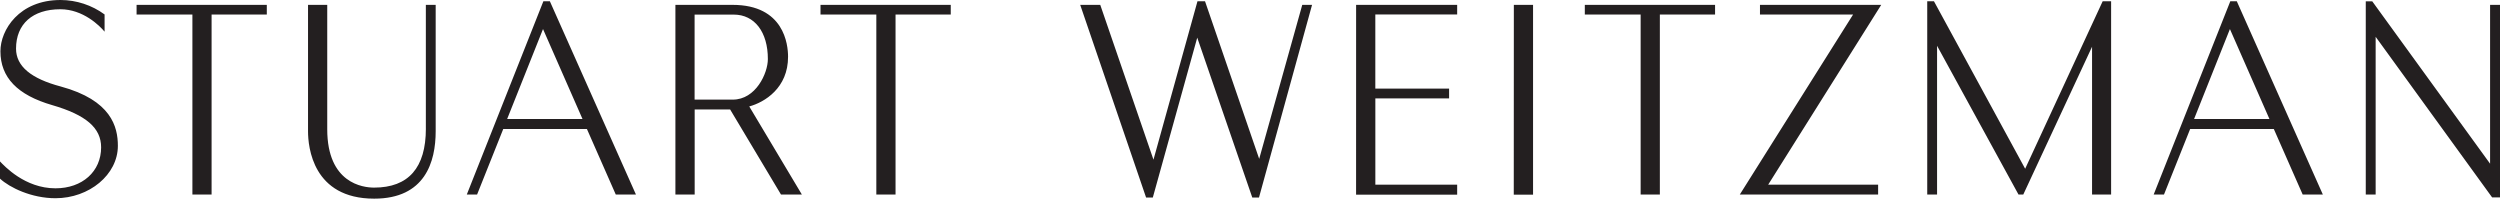
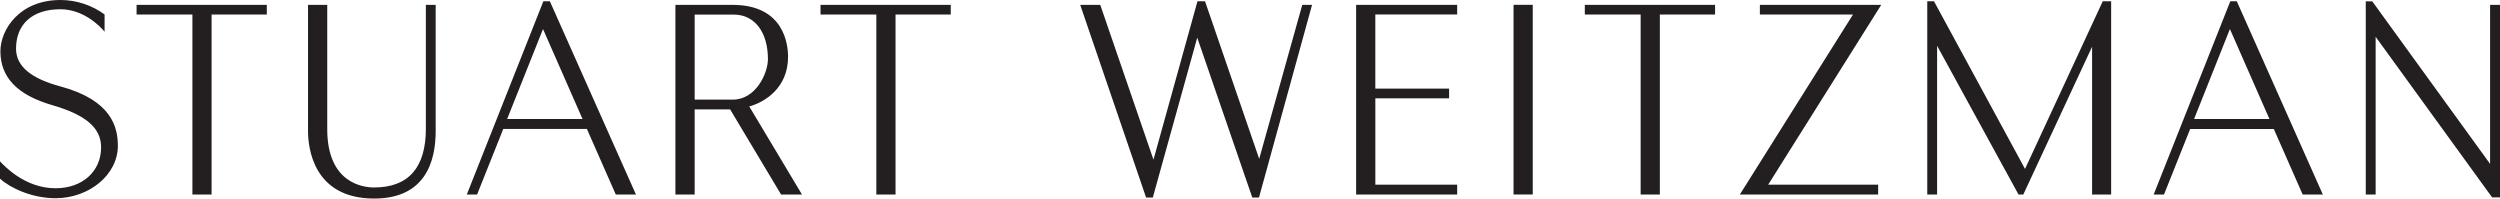
<svg xmlns="http://www.w3.org/2000/svg" viewBox="0 0 991.55 78.79">
-   <path d="M50.71,59.42c0,11.45-11.37,20.79-24.75,20.79-9.49,0-18.18-4.22-22-7.77V65.62c1.67,1.73,9.82,10.66,22,10.66,10.67,0,18.11-6.68,18.11-16.26,0-7.69-6-12.84-19.38-16.73-13.84-4-20.56-11-20.56-21.37C4.12,13.48,11.53,1.59,28,1.59A29.76,29.76,0,0,1,45.44,7.32v6.83C43.49,11.8,36.92,5.26,27.9,5.26c-11,0-17.58,5.84-17.58,15.63,0,7,6,11.89,17.71,15C48.1,41.33,50.71,51.88,50.71,59.42ZM329.39,3.52V7.36h22.14V78.74h7.62V7.36h21.9V3.52ZM58.13,7.35H80.27V78.74h7.61V7.35h21.9V3.52H58.13Zm243,36.46L322,78.75h-8.28L293.54,45H279.48V78.75h-7.64V3.52h22.68c20.45,0,22,15.74,22,20.57C316.55,36.48,307.21,42.16,301.12,43.81ZM295,7.38l-15.55,0V41.1h15.14c9.14,0,13.92-10.47,13.92-16.08C308.53,14.3,303.23,7.38,295,7.38ZM172.87,52.6C172.87,68.1,166,76,152.33,76c-4.36,0-18.58-1.67-18.58-23.14V3.52h-7.62V53.63c0,6.28,1.89,26.75,26.24,26.75,20.16,0,24.39-14.55,24.39-26.75V3.52h-3.9V52.6Zm83.32,26.15h-8l-11.45-26H203.56L193.18,78.75H189.1L219.47,2.1h2.58ZM235,48.8,219.33,13.11,205.1,48.8Zm306.81,30H581.9V74.82H549.45V40.62h29.25V36.73H549.44V7.33H581.9V3.52H541.82Zm62.54,0H612V3.52h-7.62ZM632.53,7.36h22.14V78.75h7.62V7.36h21.9V3.52H632.53V7.36ZM702,3.52V7.36h36.93L694,78.75h54.86V74.83H705.26L750.09,3.52Zm105.18,65L771,2.08h-2.66V78.75h3.9v-59l32.3,59h1.89l27.28-58.62V78.75h7.56V2.08h-3.34ZM925.25,78.75h-8l-11.45-26H872.62L862.24,78.75h-4.09L888.54,2.1h2.58ZM904.07,48.8,888.39,13.11,874.17,48.8ZM991.58,3.52v63L944.84,2.11h-2.57V78.75h3.92V16.18l46.2,63.71h3.12V3.52Zm-471.12,0L503.38,64.6,481.9,2.1h-3L461.45,64.92,440.34,3.51h-7.95l26.13,76.42h2.67l17.62-63.41,21.83,63.41h2.66L524.35,3.51Z" transform="translate(-3.96 -1.59)" fill="#231f20" />
+   <path d="M46.75,57.83c0,11.45-11.37,20.79-24.75,20.79-9.49,0-18.18-4.22-22-7.77V64c1.67,1.73,9.82,10.66,22,10.66C32.66,74.69,40.1,68,40.1,58.43c0-7.69-6-12.84-19.38-16.73C6.88,37.69.16,30.7.16,20.33.16,11.89,7.57,0,24,0A29.76,29.76,0,0,1,41.48,5.73v6.83C39.53,10.21,33,3.67,23.94,3.67c-11,0-17.58,5.84-17.58,15.63,0,7,6,11.89,17.71,15C44.14,39.74,46.75,50.29,46.75,57.83ZM325.43,1.93V5.77h22.14V77.15h7.62V5.77h21.9V1.93ZM54.17,5.76H76.31V77.15h7.61V5.76h21.9V1.93H54.17Zm243,36.46,20.92,34.94H309.8L289.58,43.38H275.52V77.16h-7.64V1.93h22.68c20.45,0,22,15.74,22,20.57C312.59,34.89,303.25,40.57,297.16,42.22Zm-6.1-36.43-15.55,0V39.51h15.14c9.14,0,13.92-10.47,13.92-16.08C304.57,12.71,299.27,5.79,291.06,5.79ZM168.91,51c0,15.5-6.91,23.35-20.54,23.35-4.36,0-18.58-1.67-18.58-23.14V1.93h-7.62V52c0,6.28,1.89,26.75,26.24,26.75,20.16,0,24.39-14.55,24.39-26.75V1.93h-3.9V51Zm83.32,26.15h-8l-11.45-26H199.6L189.22,77.16h-4.08L215.51.51h2.58ZM231.05,47.21,215.37,11.52,201.14,47.21ZM537.86,77.16h40.08V73.23H545.49V39h29.25V35.14H545.48V5.74h32.46V1.93H537.86ZM628.57,5.77h22.14V77.16h7.62V5.77h21.9V1.93H628.57V5.77ZM698,1.93V5.77h36.93L690.05,77.16h54.86V73.24H701.3L746.13,1.93ZM803.17,67,767.05.49h-2.66V77.16h3.9v-59l32.3,59h1.89l27.28-58.62V77.16h7.56V.49H834ZM921.29,77.16h-8l-11.45-26H868.66L858.28,77.16h-4.09L884.58.51h2.58ZM900.11,47.21,884.43,11.52,870.21,47.21ZM987.62,1.93V65L940.88.52h-2.57V77.16h3.92V14.59l46.2,63.71h3.12V1.93Zm-471.12,0L499.42,63,477.94.51h-3L457.49,63.33,436.38,1.92h-7.95l26.13,76.42h2.67l17.62-63.41,21.83,63.41h2.66L520.39,1.92Z" fill="#231f20" />
+   <rect x="600.3" y="1.91" width="7.62" height="75.23" fill="#231f20" />
</svg>
